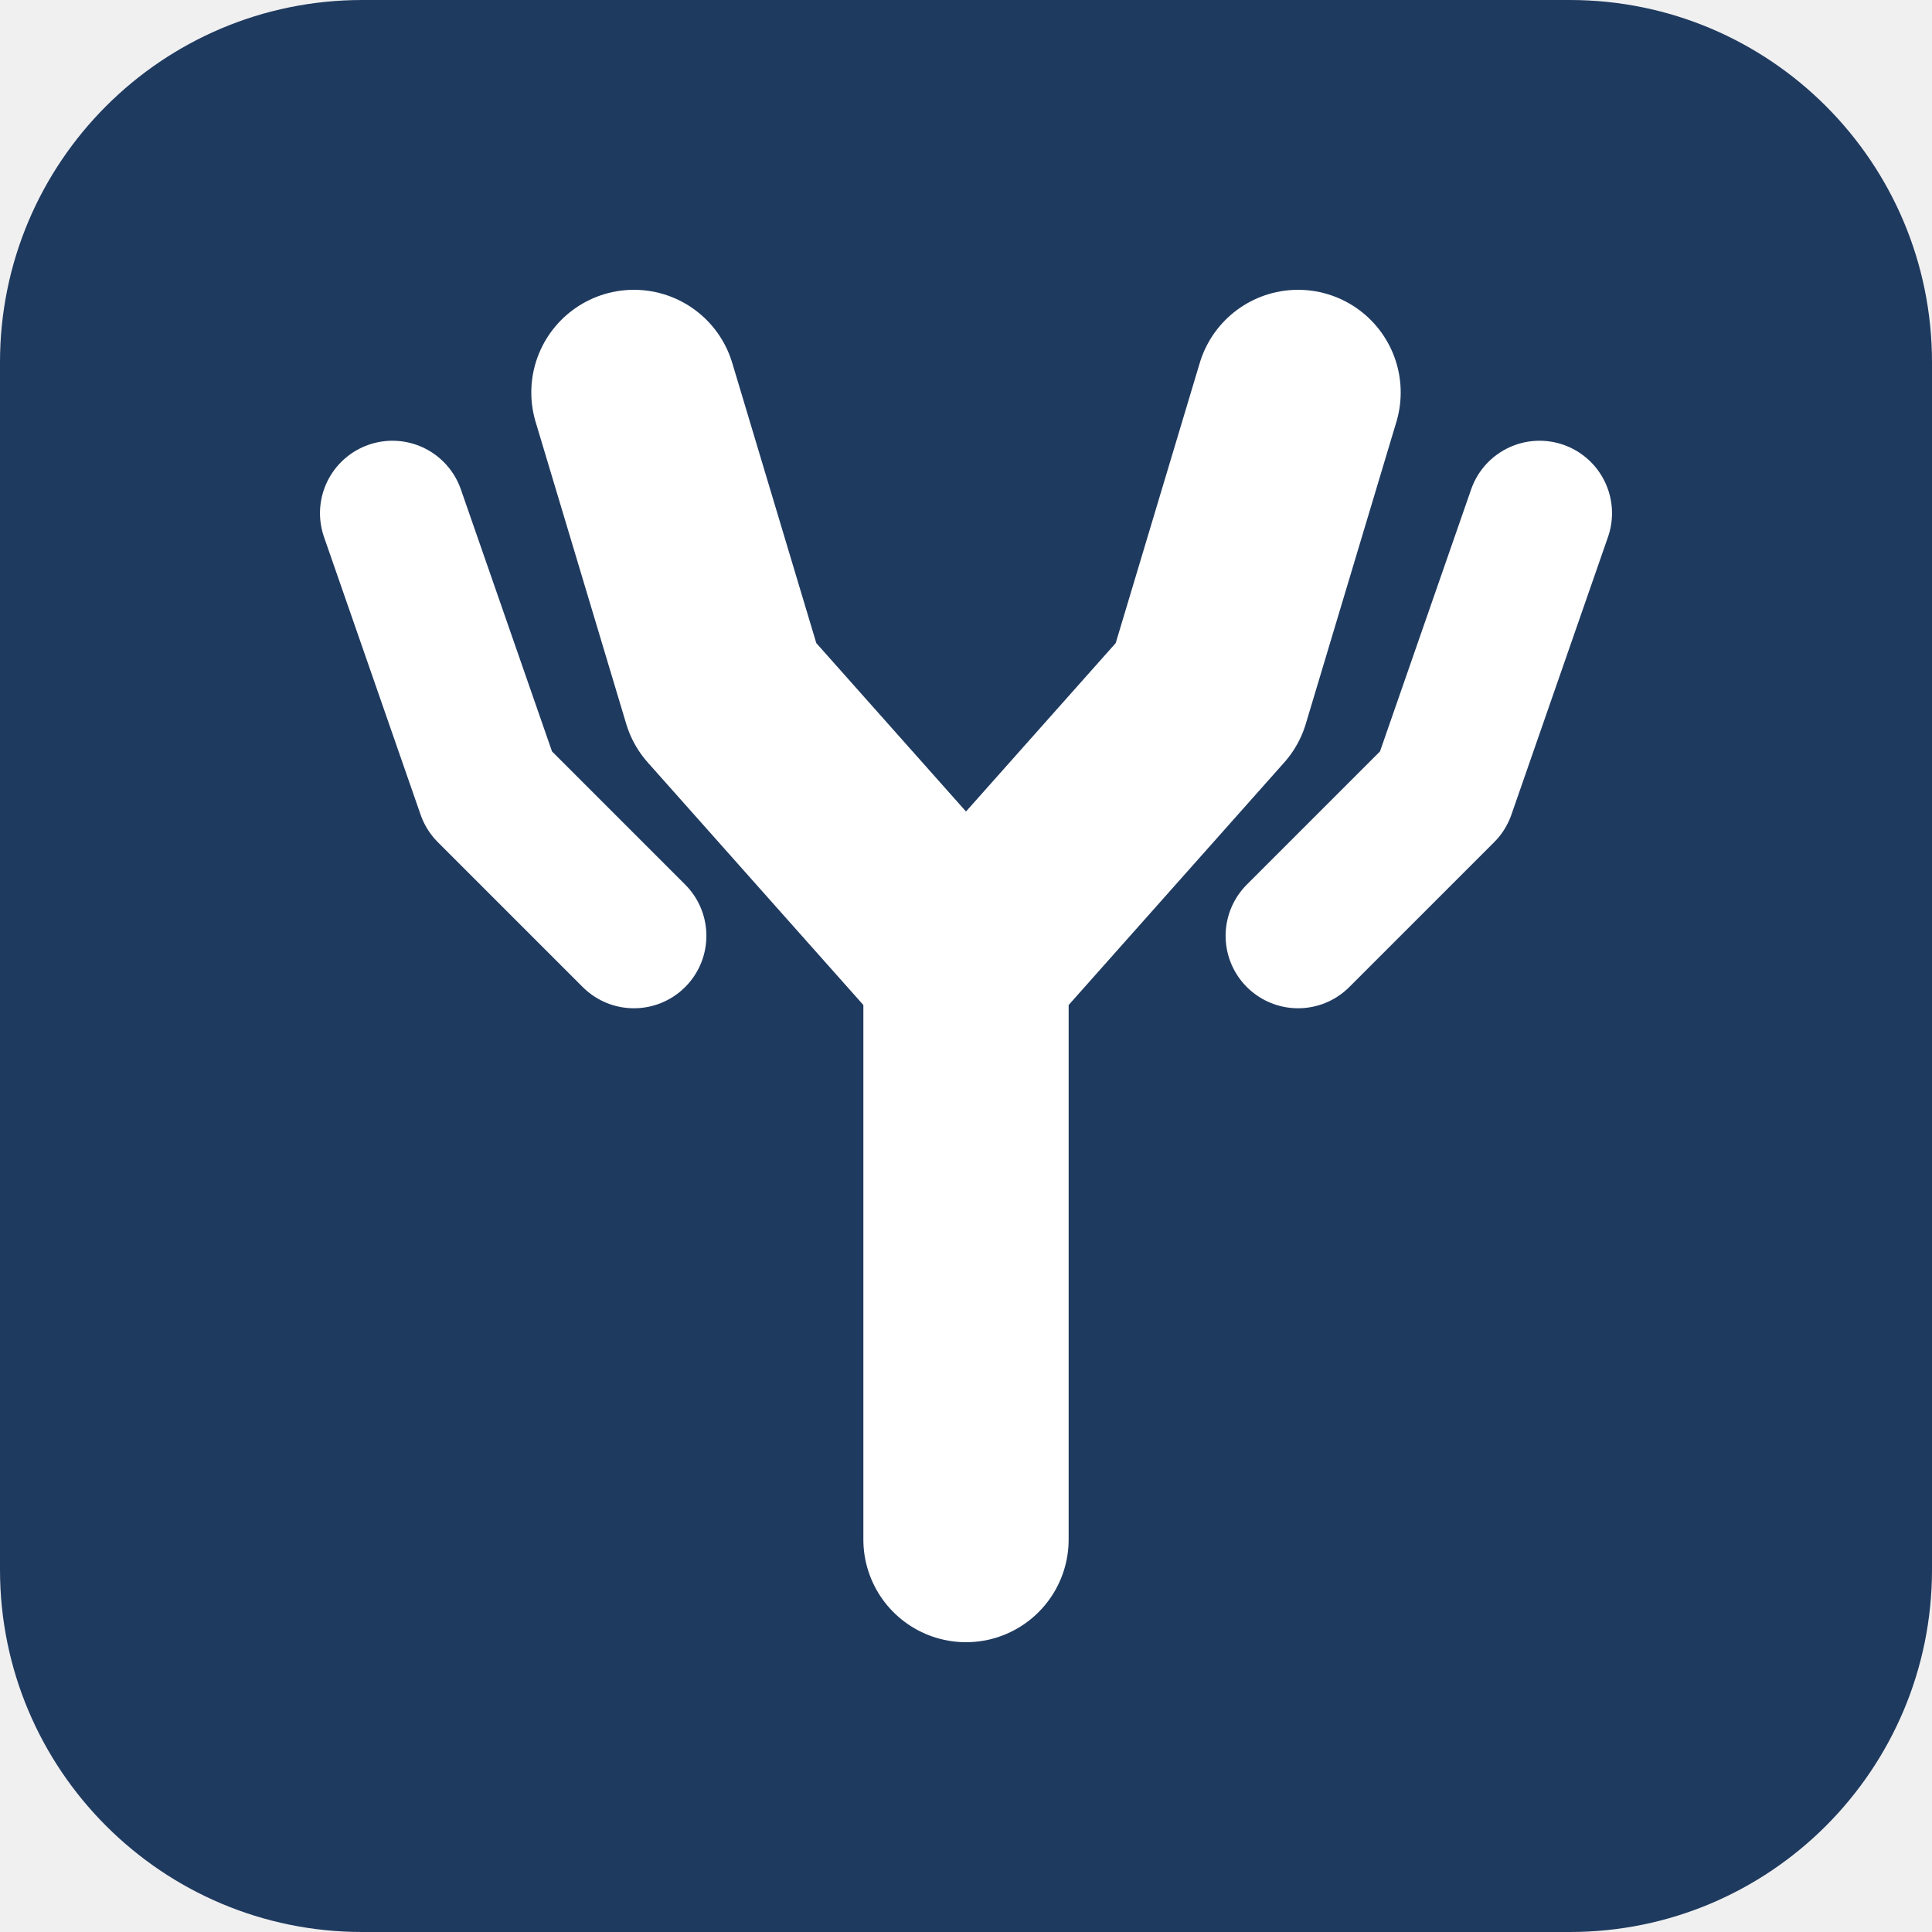
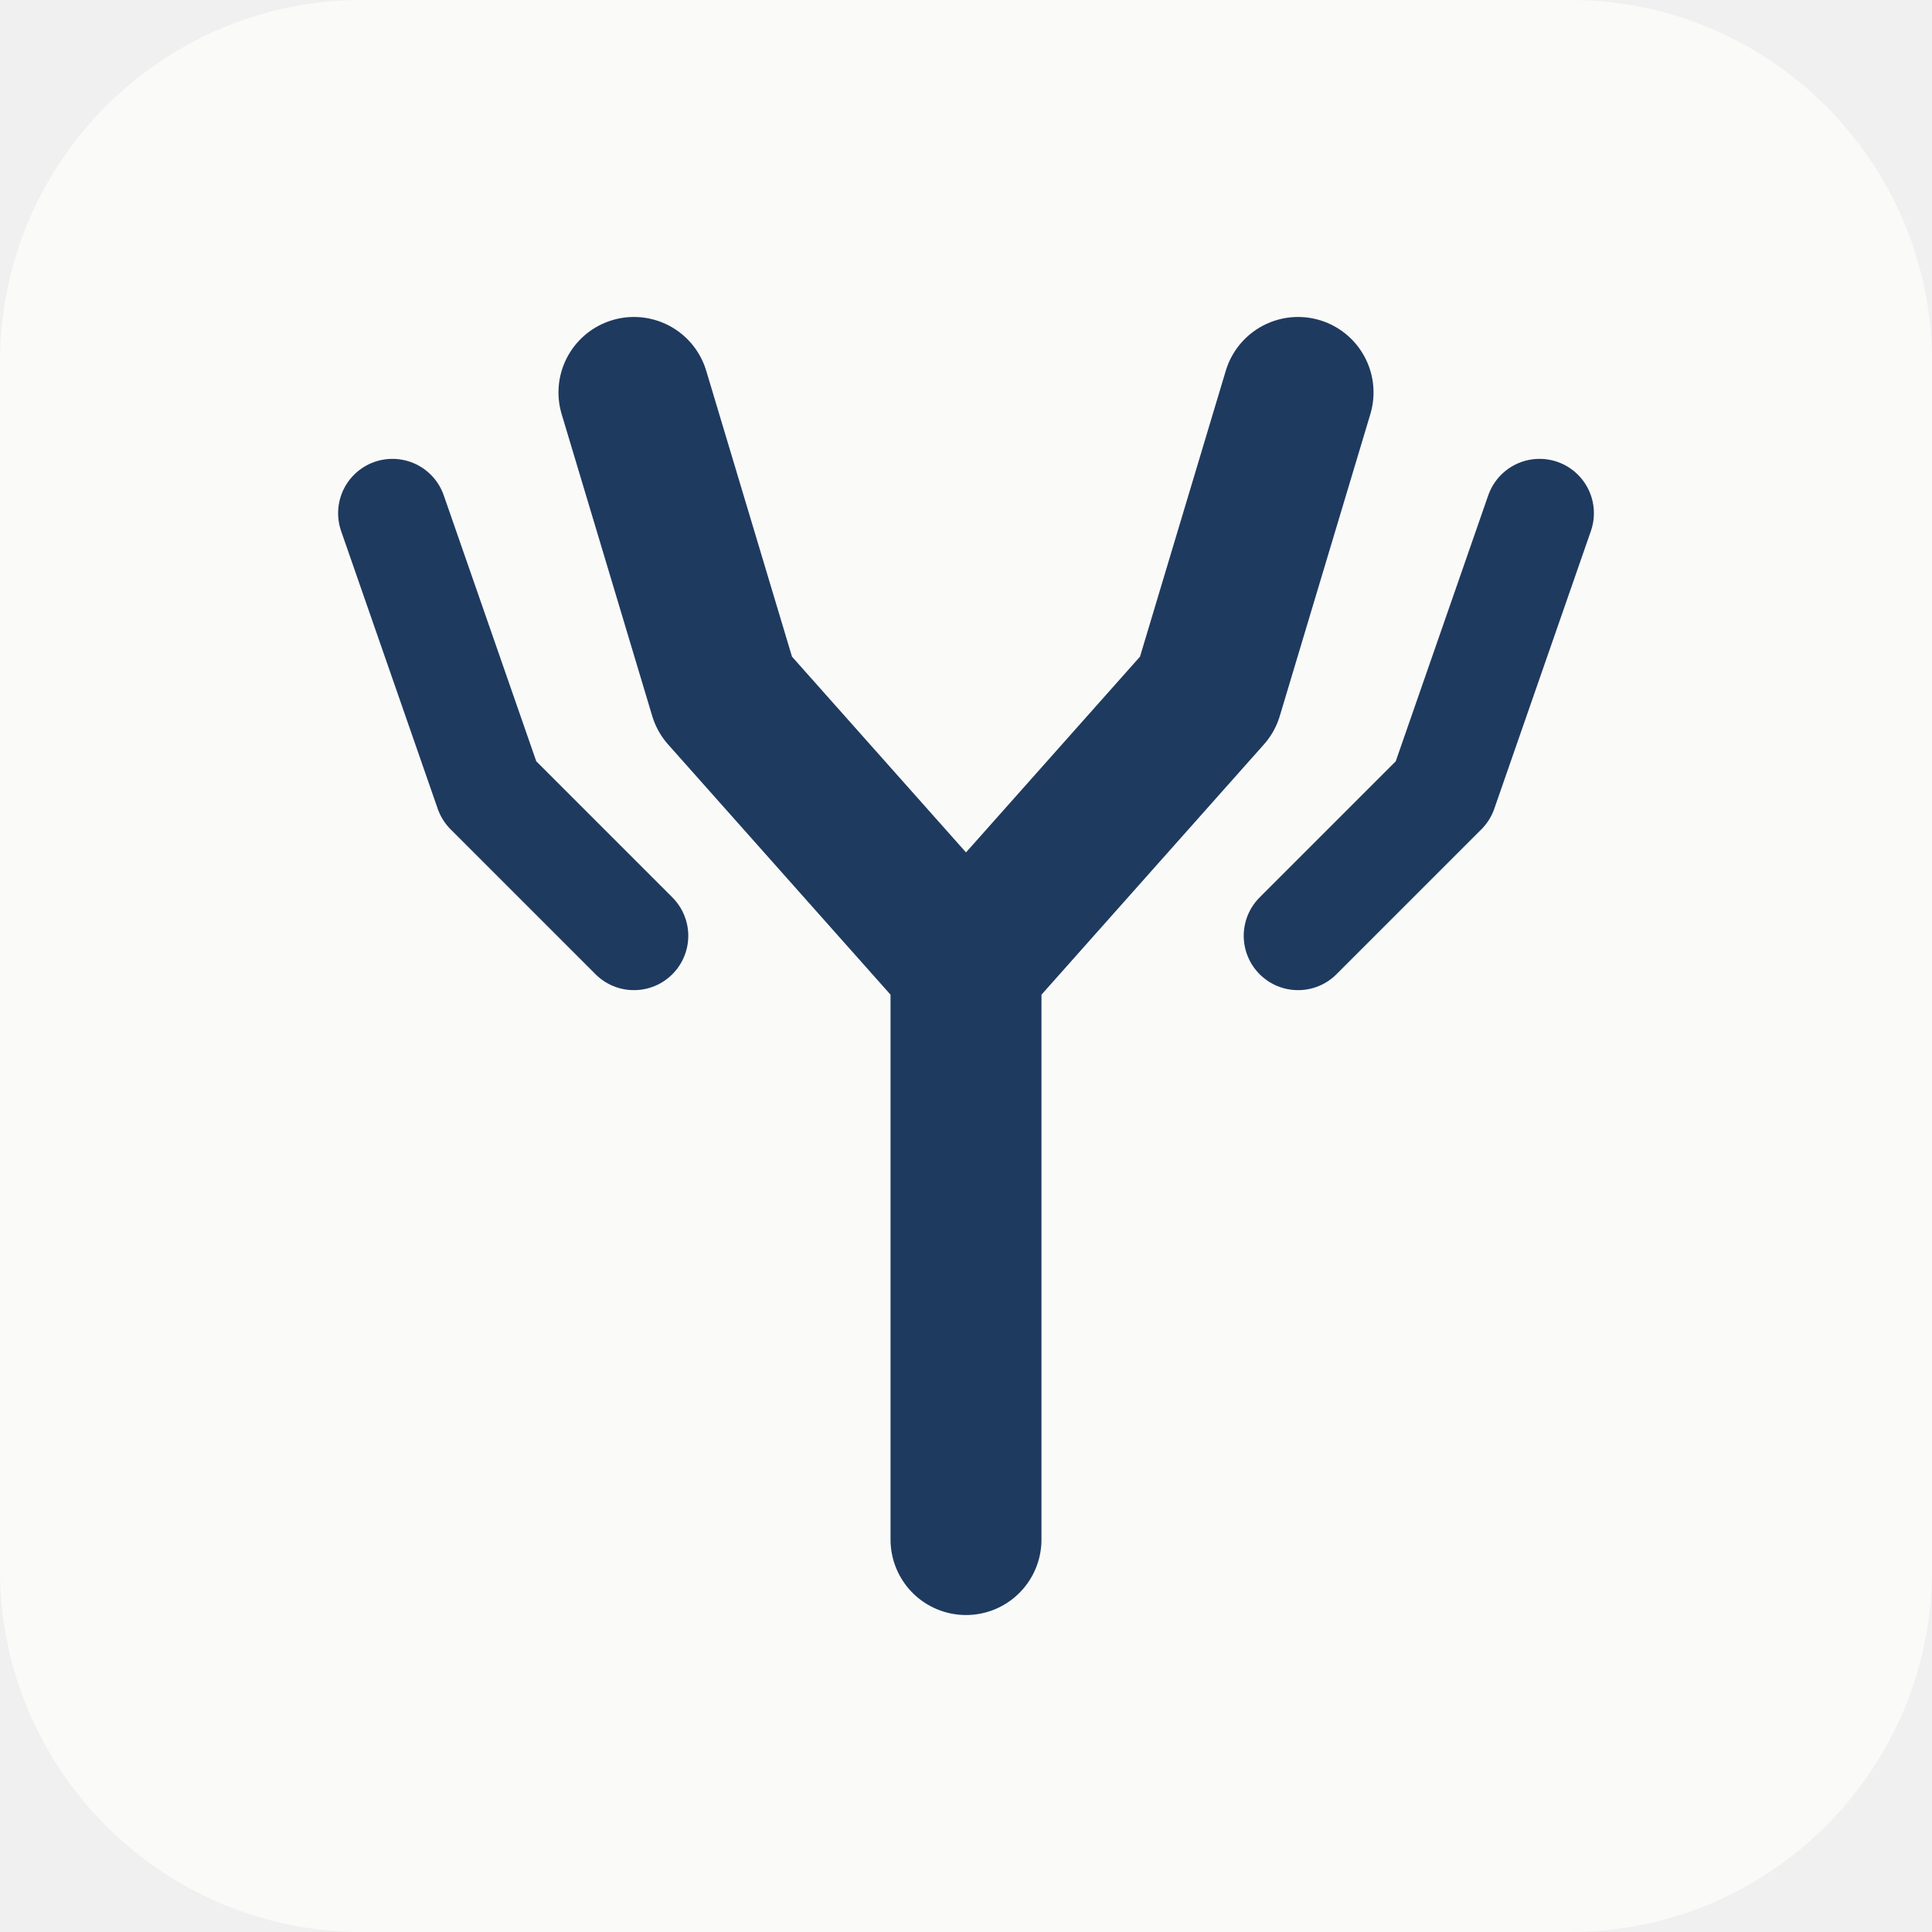
<svg xmlns="http://www.w3.org/2000/svg" viewBox="0 0 32 32">
-   <rect width="32" height="32" rx="6" fill="#1f3a5f" />
-   <g fill="none" stroke="#fff" stroke-linecap="round" stroke-linejoin="round">
-     <path d="M10.5 6.5 12 11.5 16 16 20 11.5 21.5 6.5M16 16v9.5" stroke-width="3.4" />
-     <path d="m6.5 8.5 1.6 4.6 2.4 2.4m15-7-1.6 4.6-2.4 2.4" stroke-width="2.4" />
+   <rect width="32" height="32" rx="6" fill="#fafbf9" />
+   <g fill="none" stroke="#1f3a5f" stroke-linecap="round" stroke-linejoin="round">
+     <path d="M10.5 6.5 12 11.5 16 16 20 11.5 21.5 6.5M16 16v9.5" stroke-width="2.5" />
+     <path d="m6.5 8.5 1.6 4.6 2.4 2.4m15-7-1.6 4.6-2.4 2.4" stroke-width="1.8" />
  </g>
</svg>
